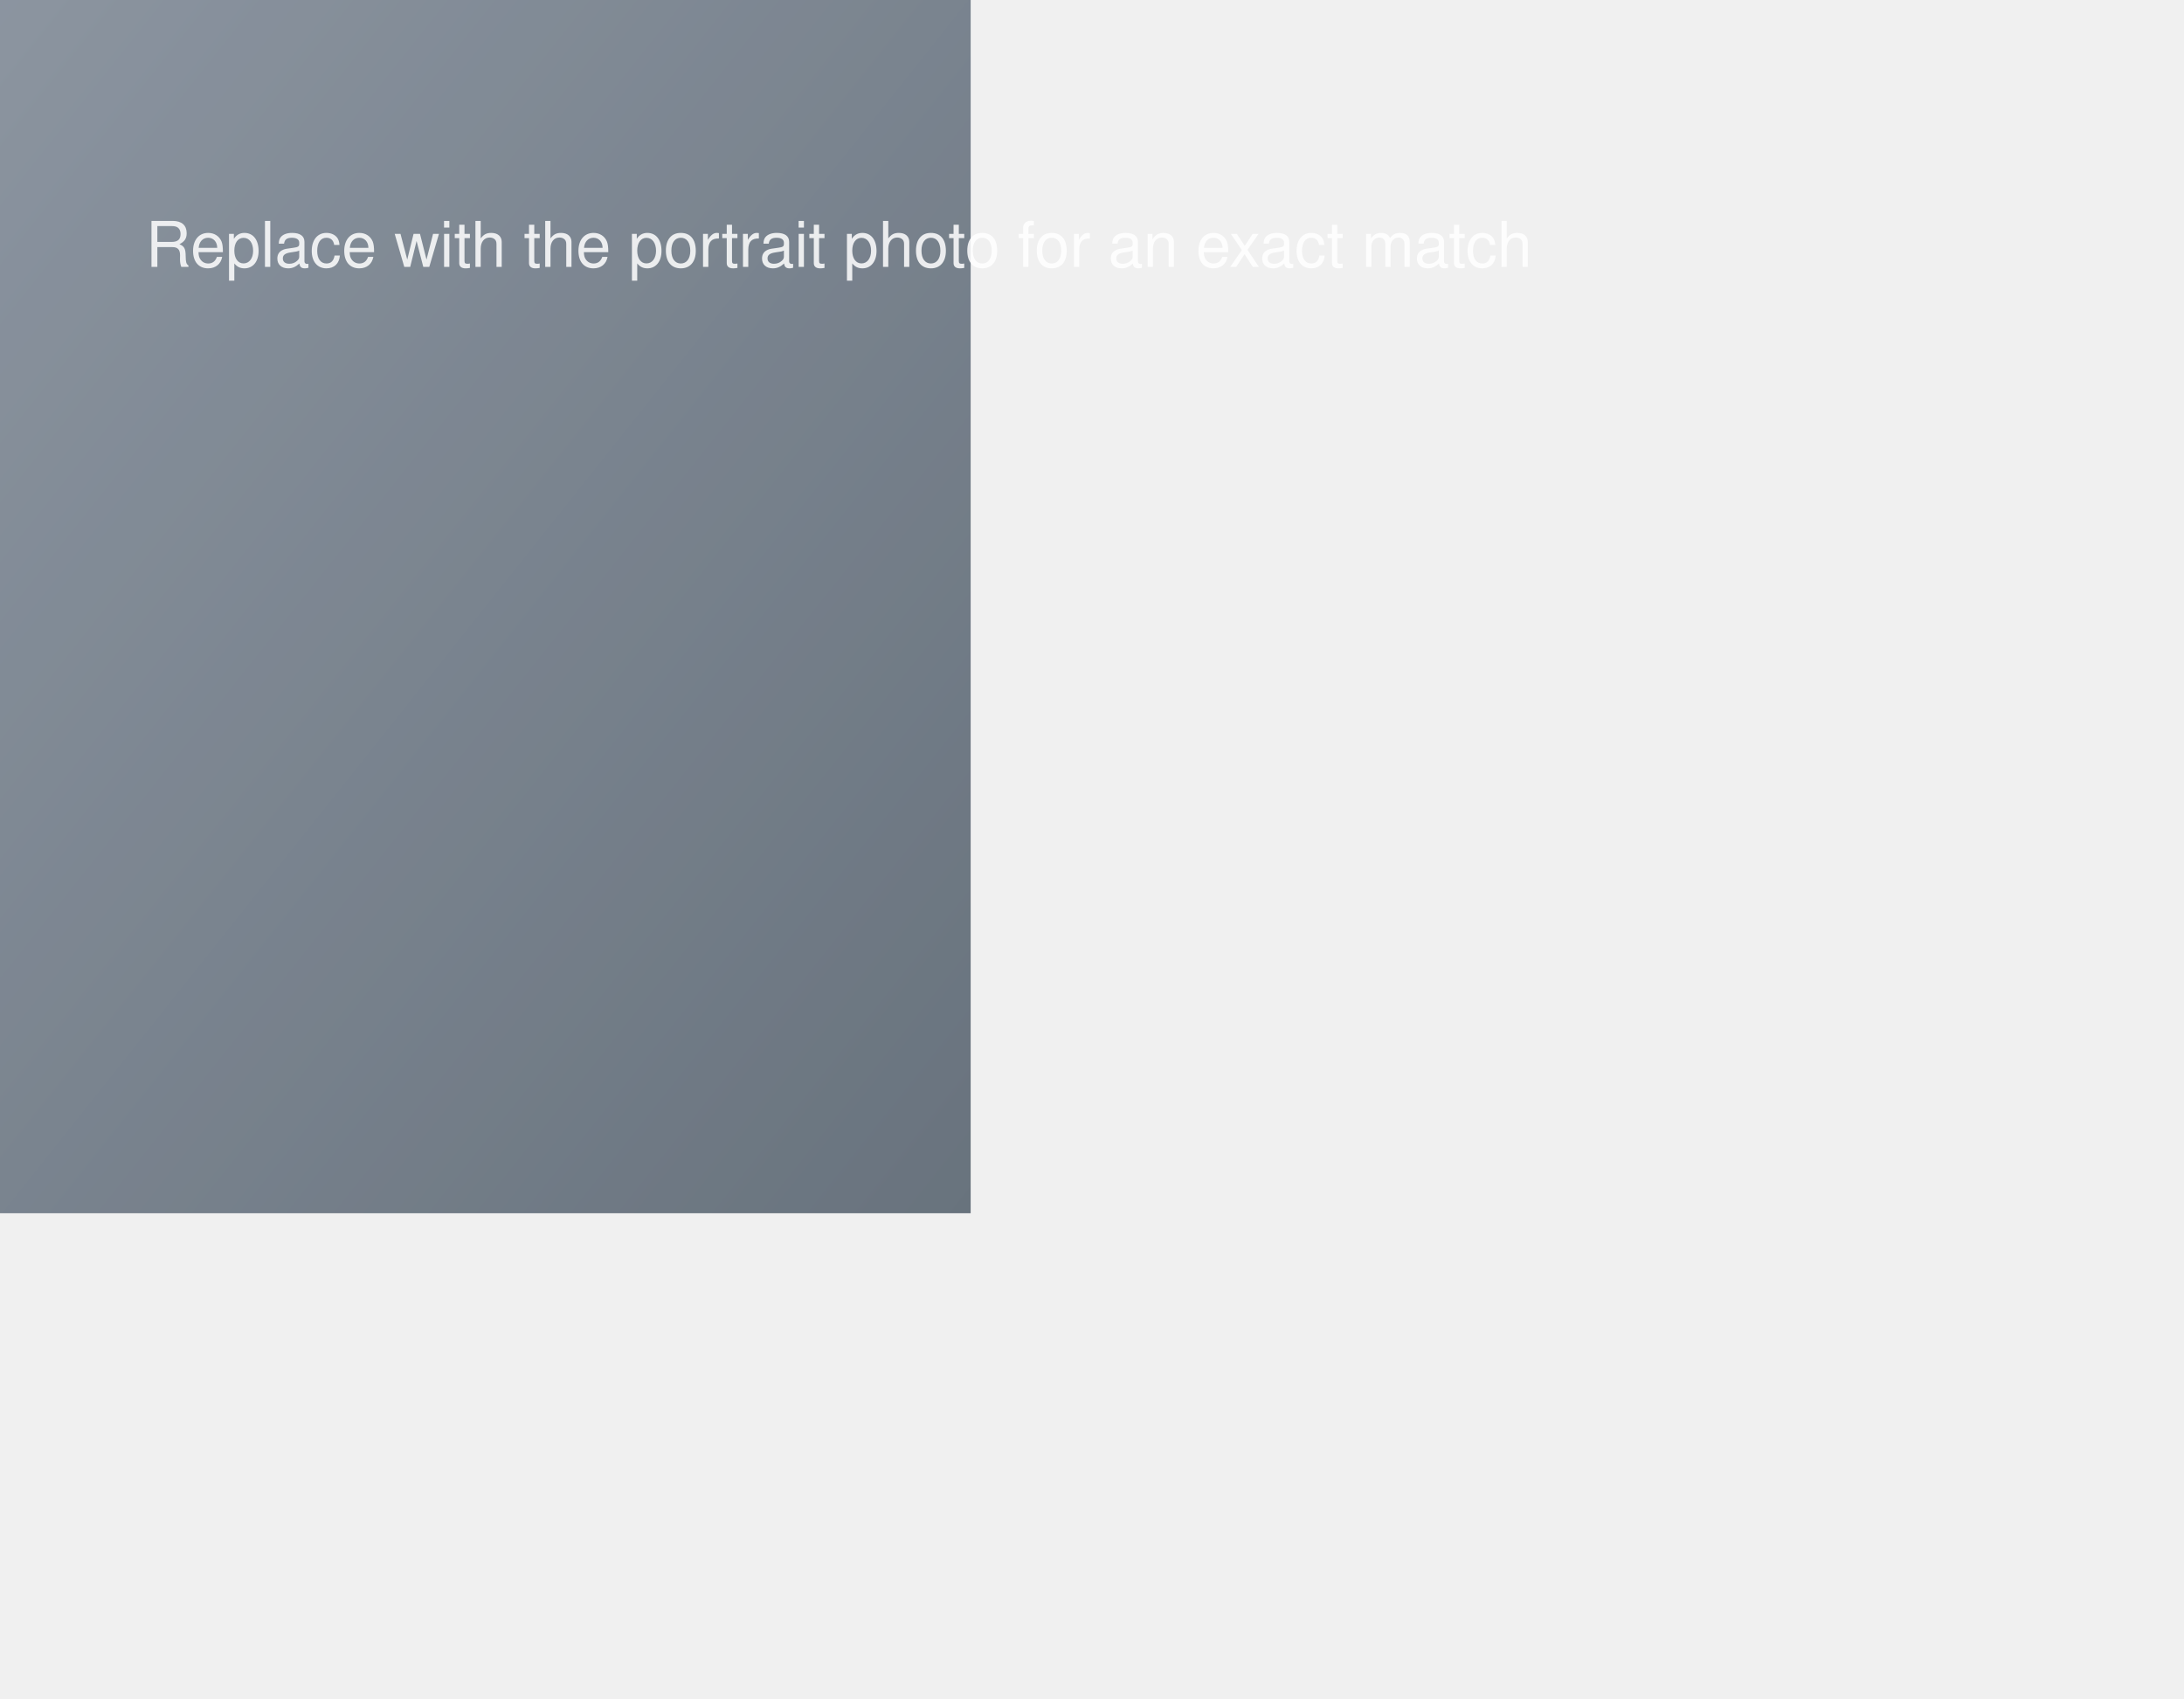
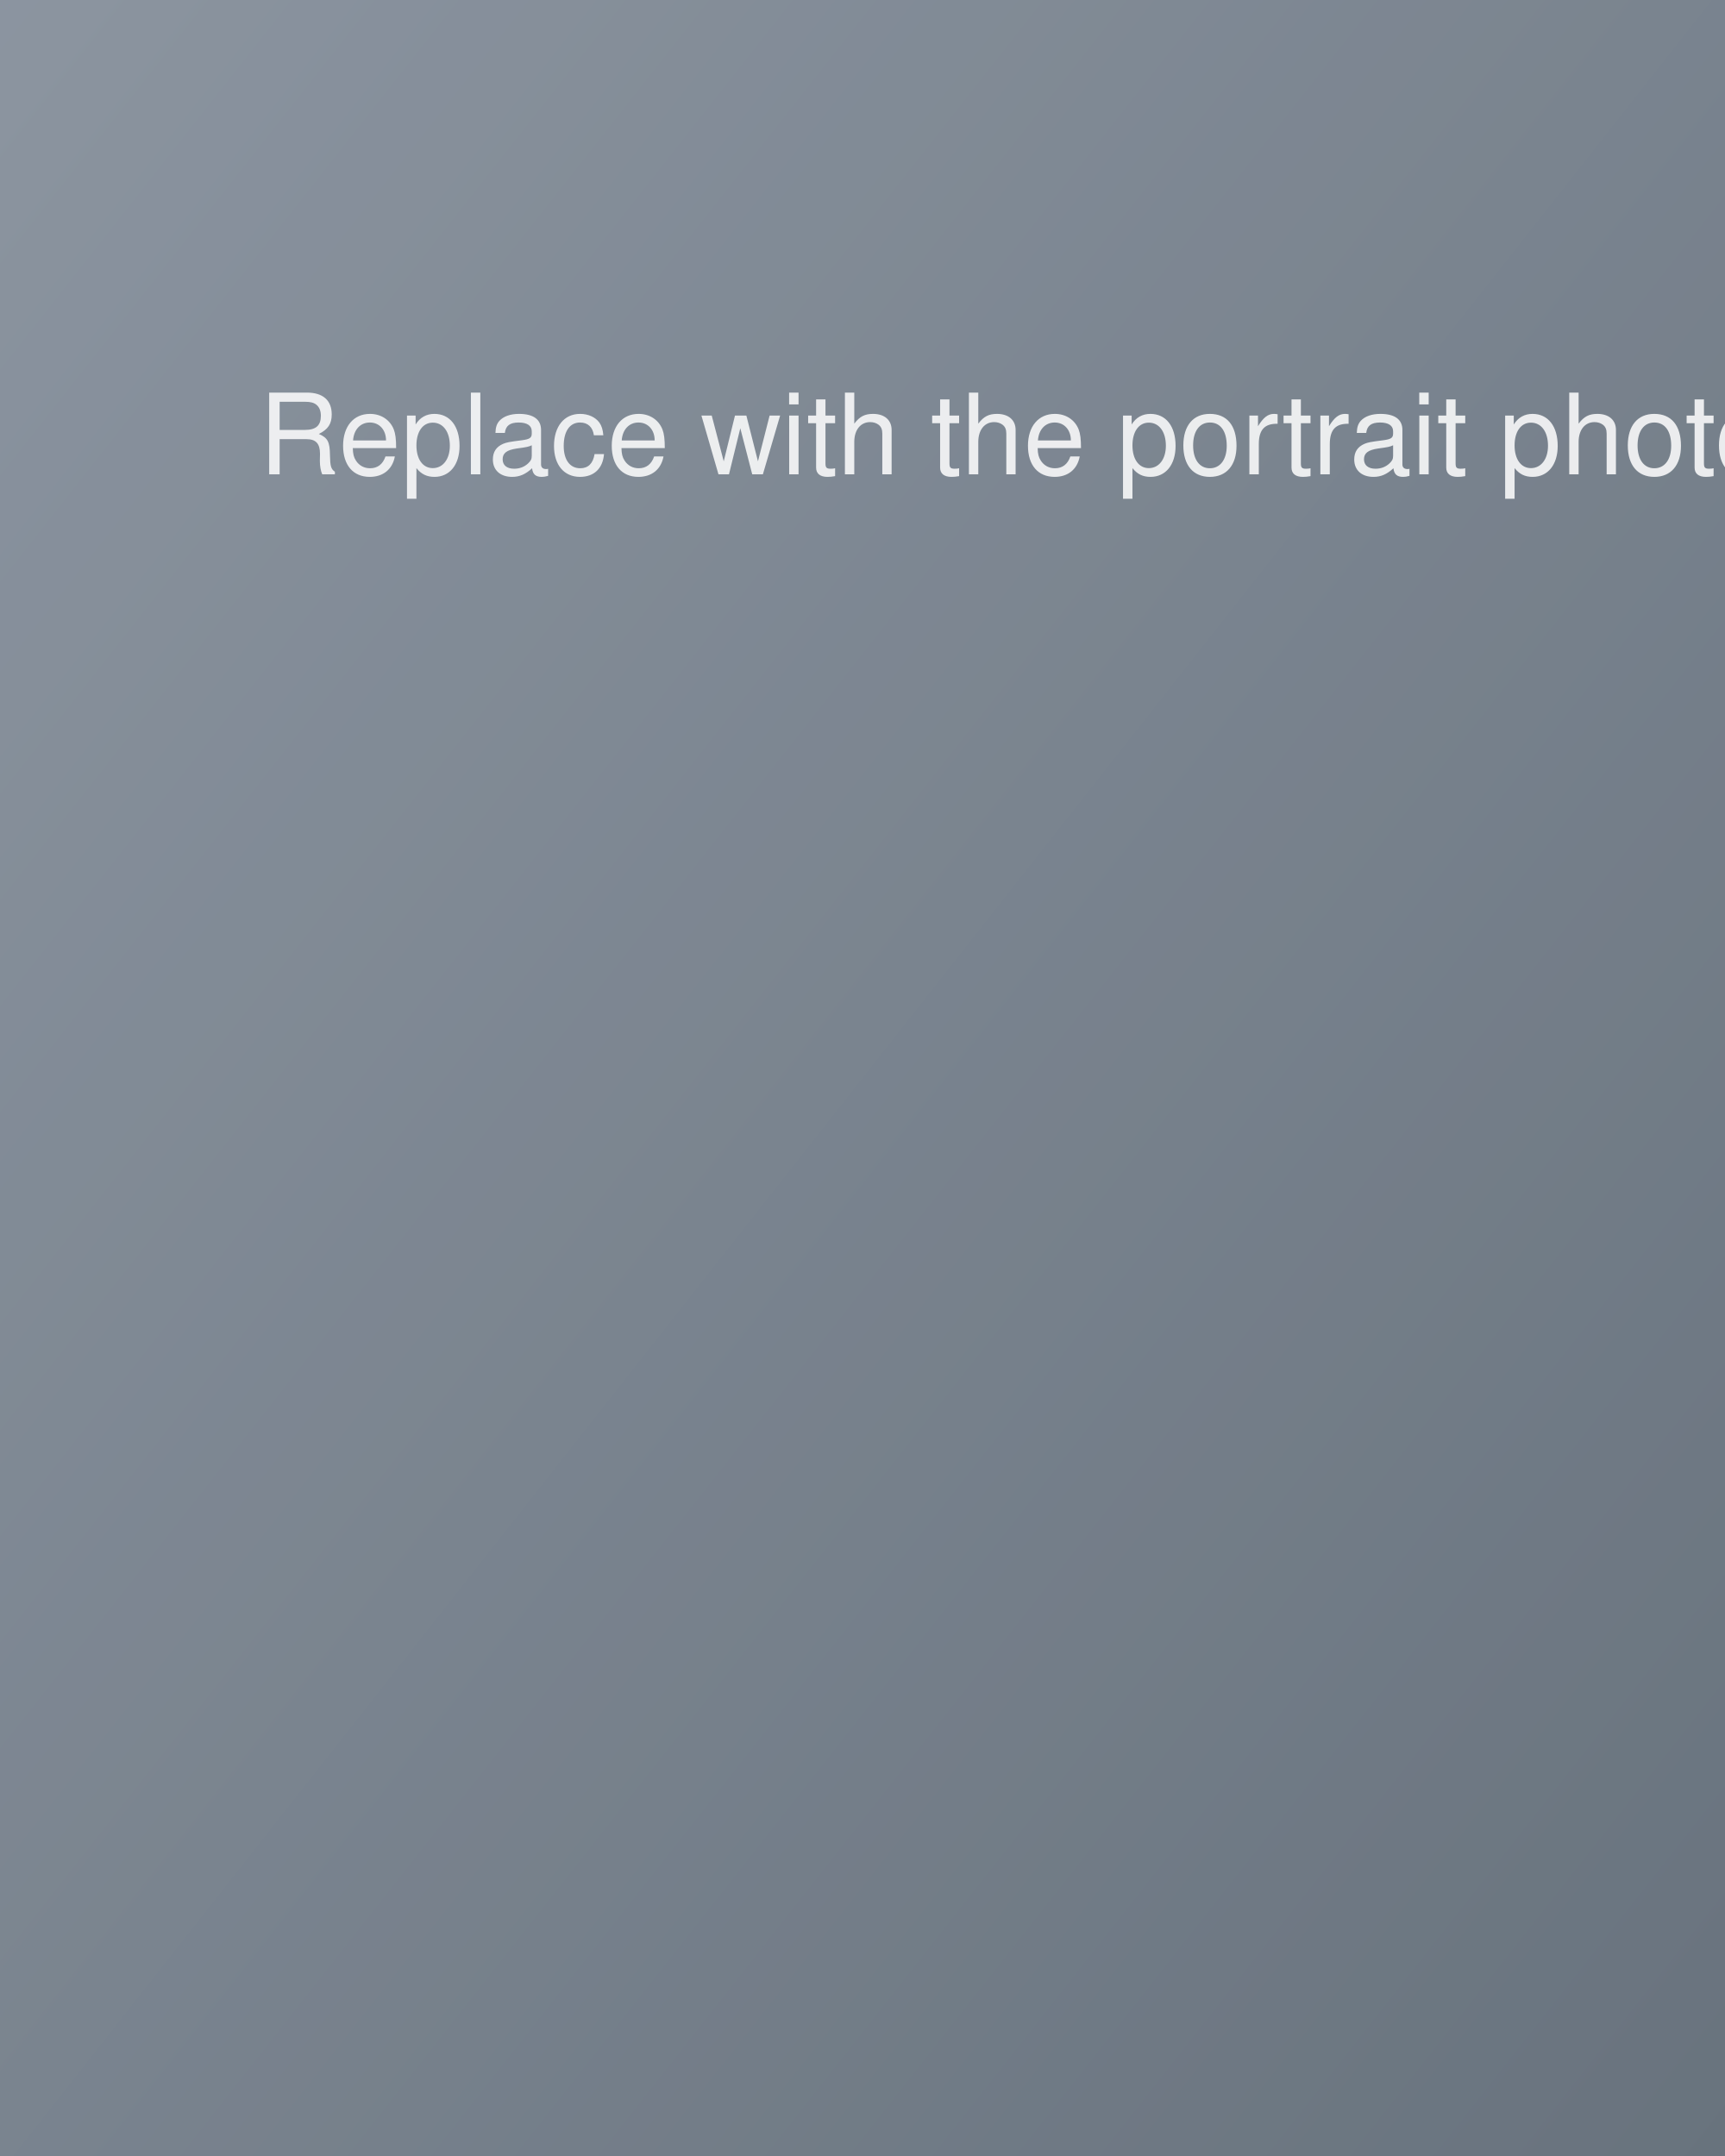
- <svg xmlns="http://www.w3.org/2000/svg" width="900" height="700" viewBox="0 0 900 700">
+ <svg xmlns="http://www.w3.org/2000/svg" width="400" height="500" viewBox="0 0 400 500">
  <defs>
    <linearGradient id="grad" x1="0" y1="0" x2="1" y2="1">
      <stop offset="0%" stop-color="#aab5c3" />
      <stop offset="100%" stop-color="#7f8c99" />
    </linearGradient>
  </defs>
  <rect width="400" height="500" fill="url(#grad)" />
  <rect x="0" y="0" width="400" height="500" fill="#000000" opacity="0.18" />
  <text x="60" y="110" font-family="Helvetica, Arial, sans-serif" font-size="26" fill="#ffffff" opacity="0.85">
    Replace with the portrait photo for an exact match
  </text>
</svg>
